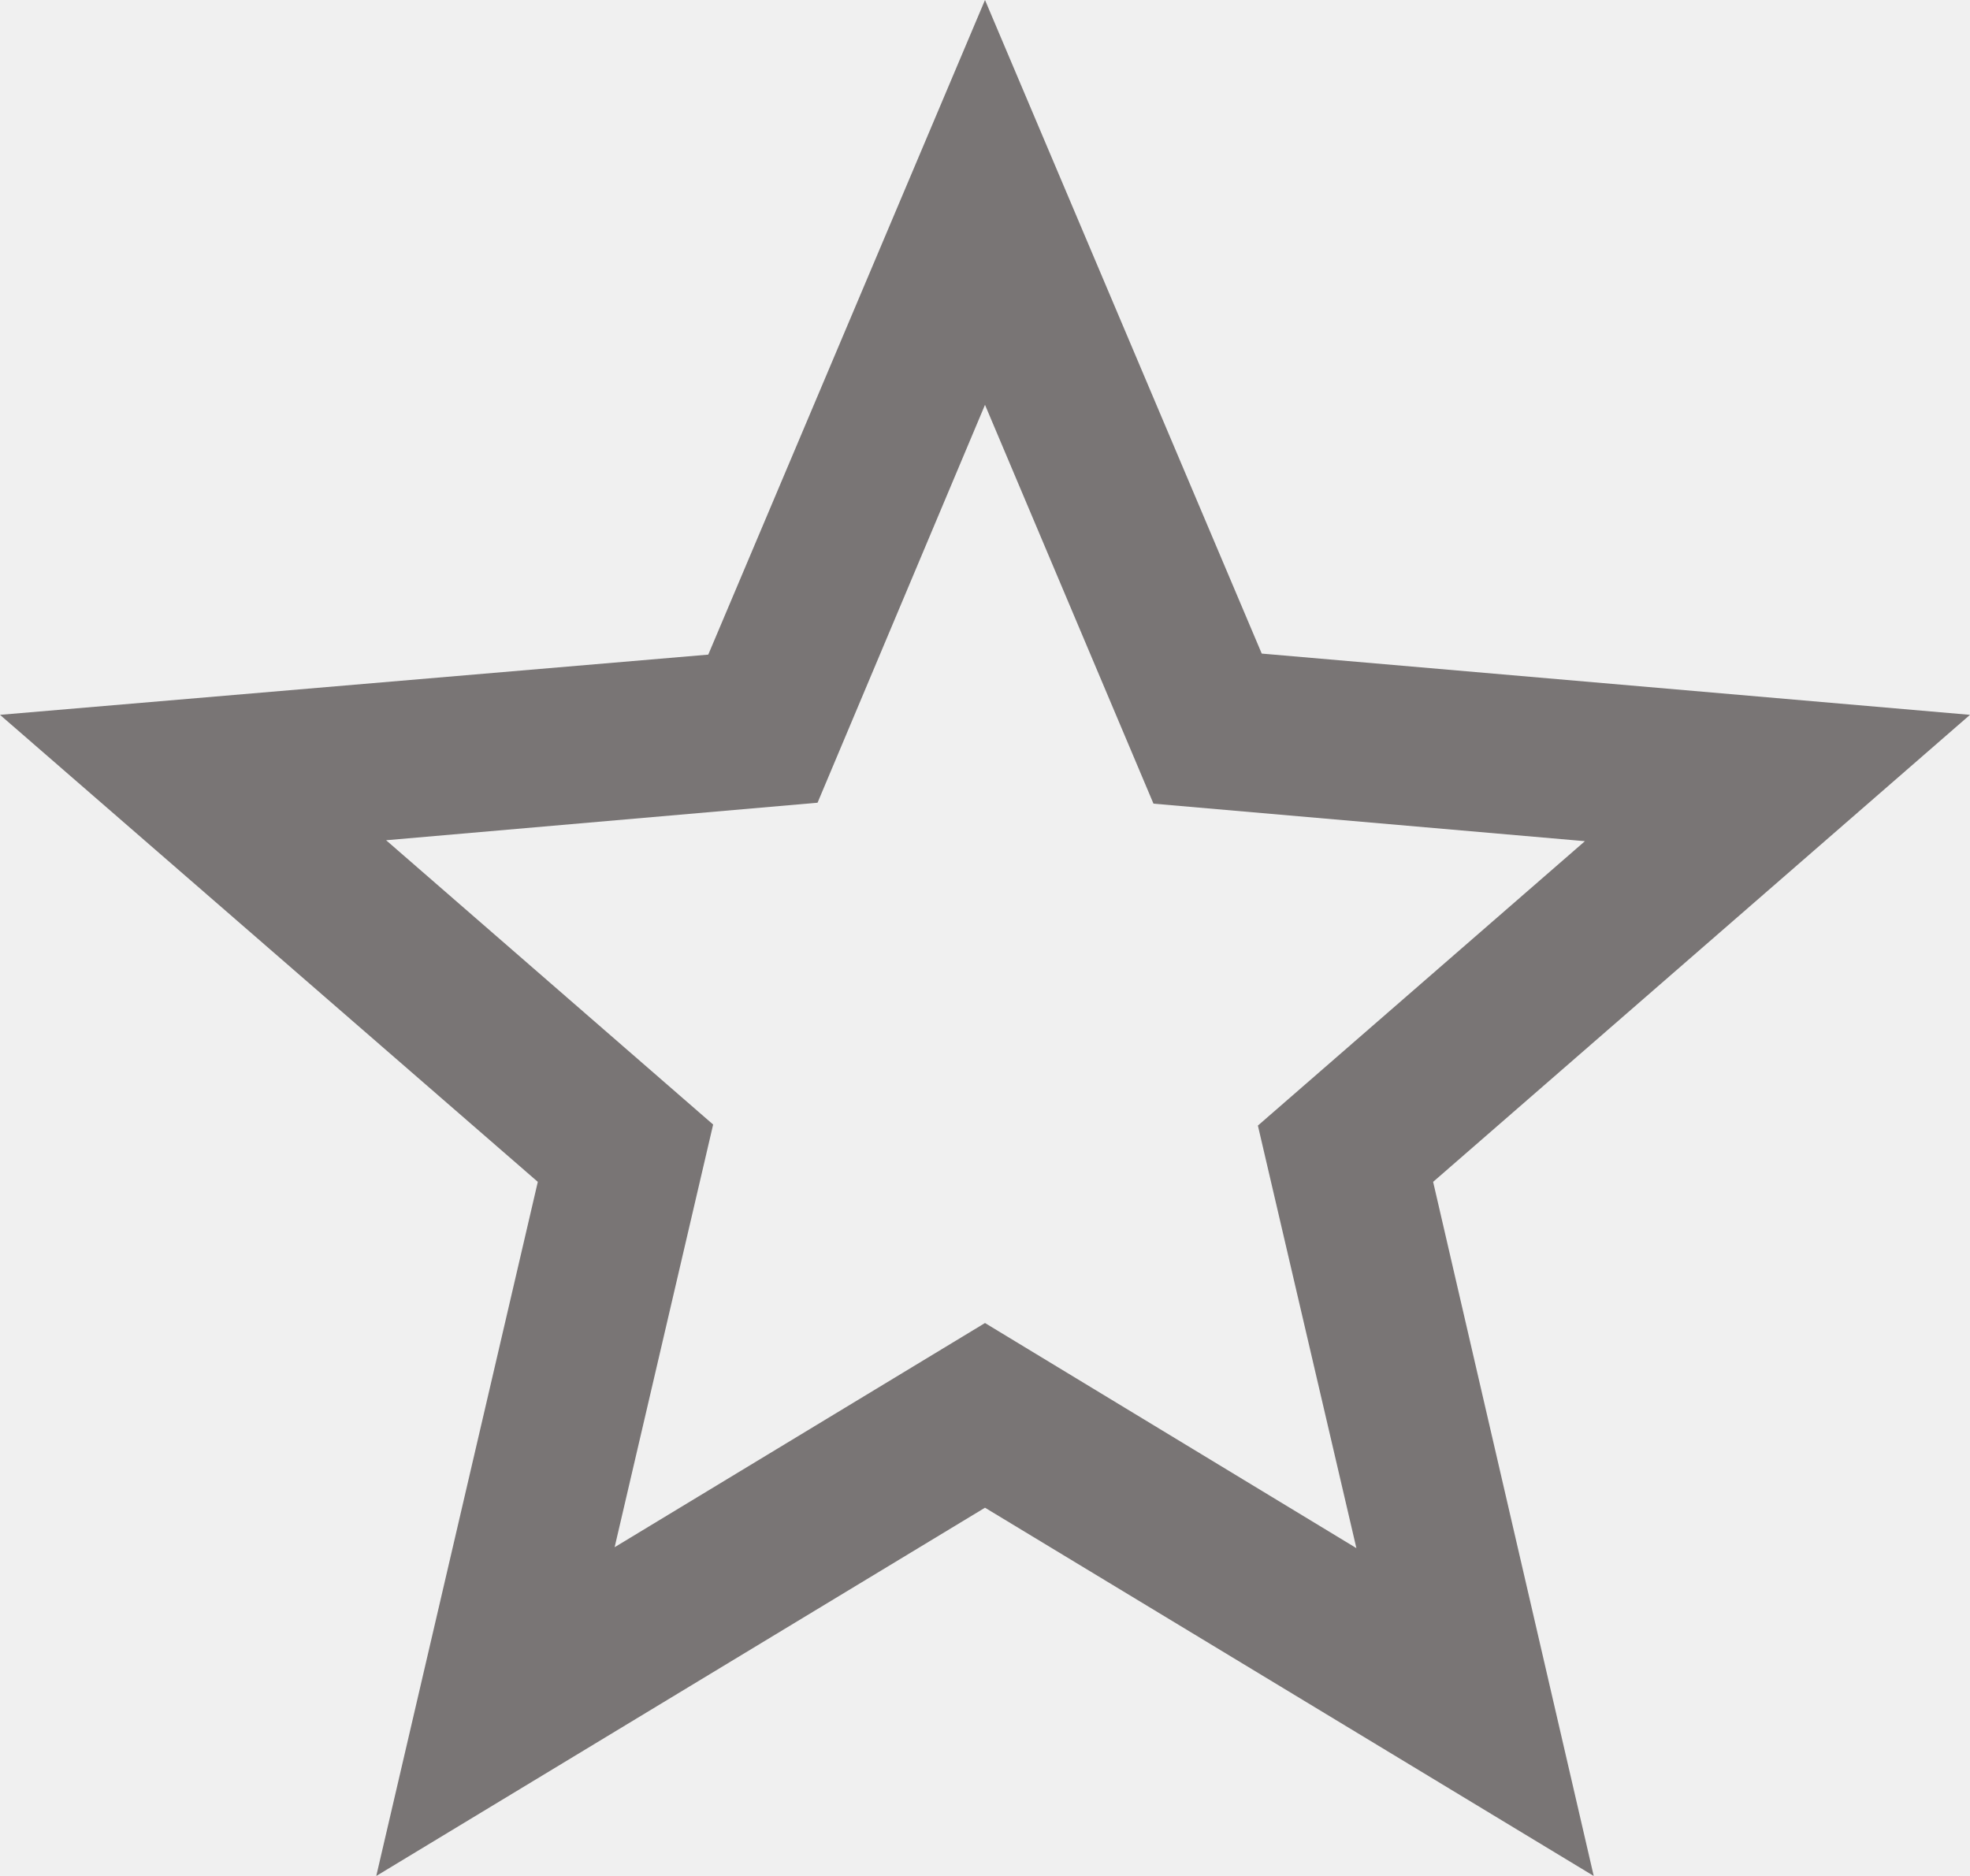
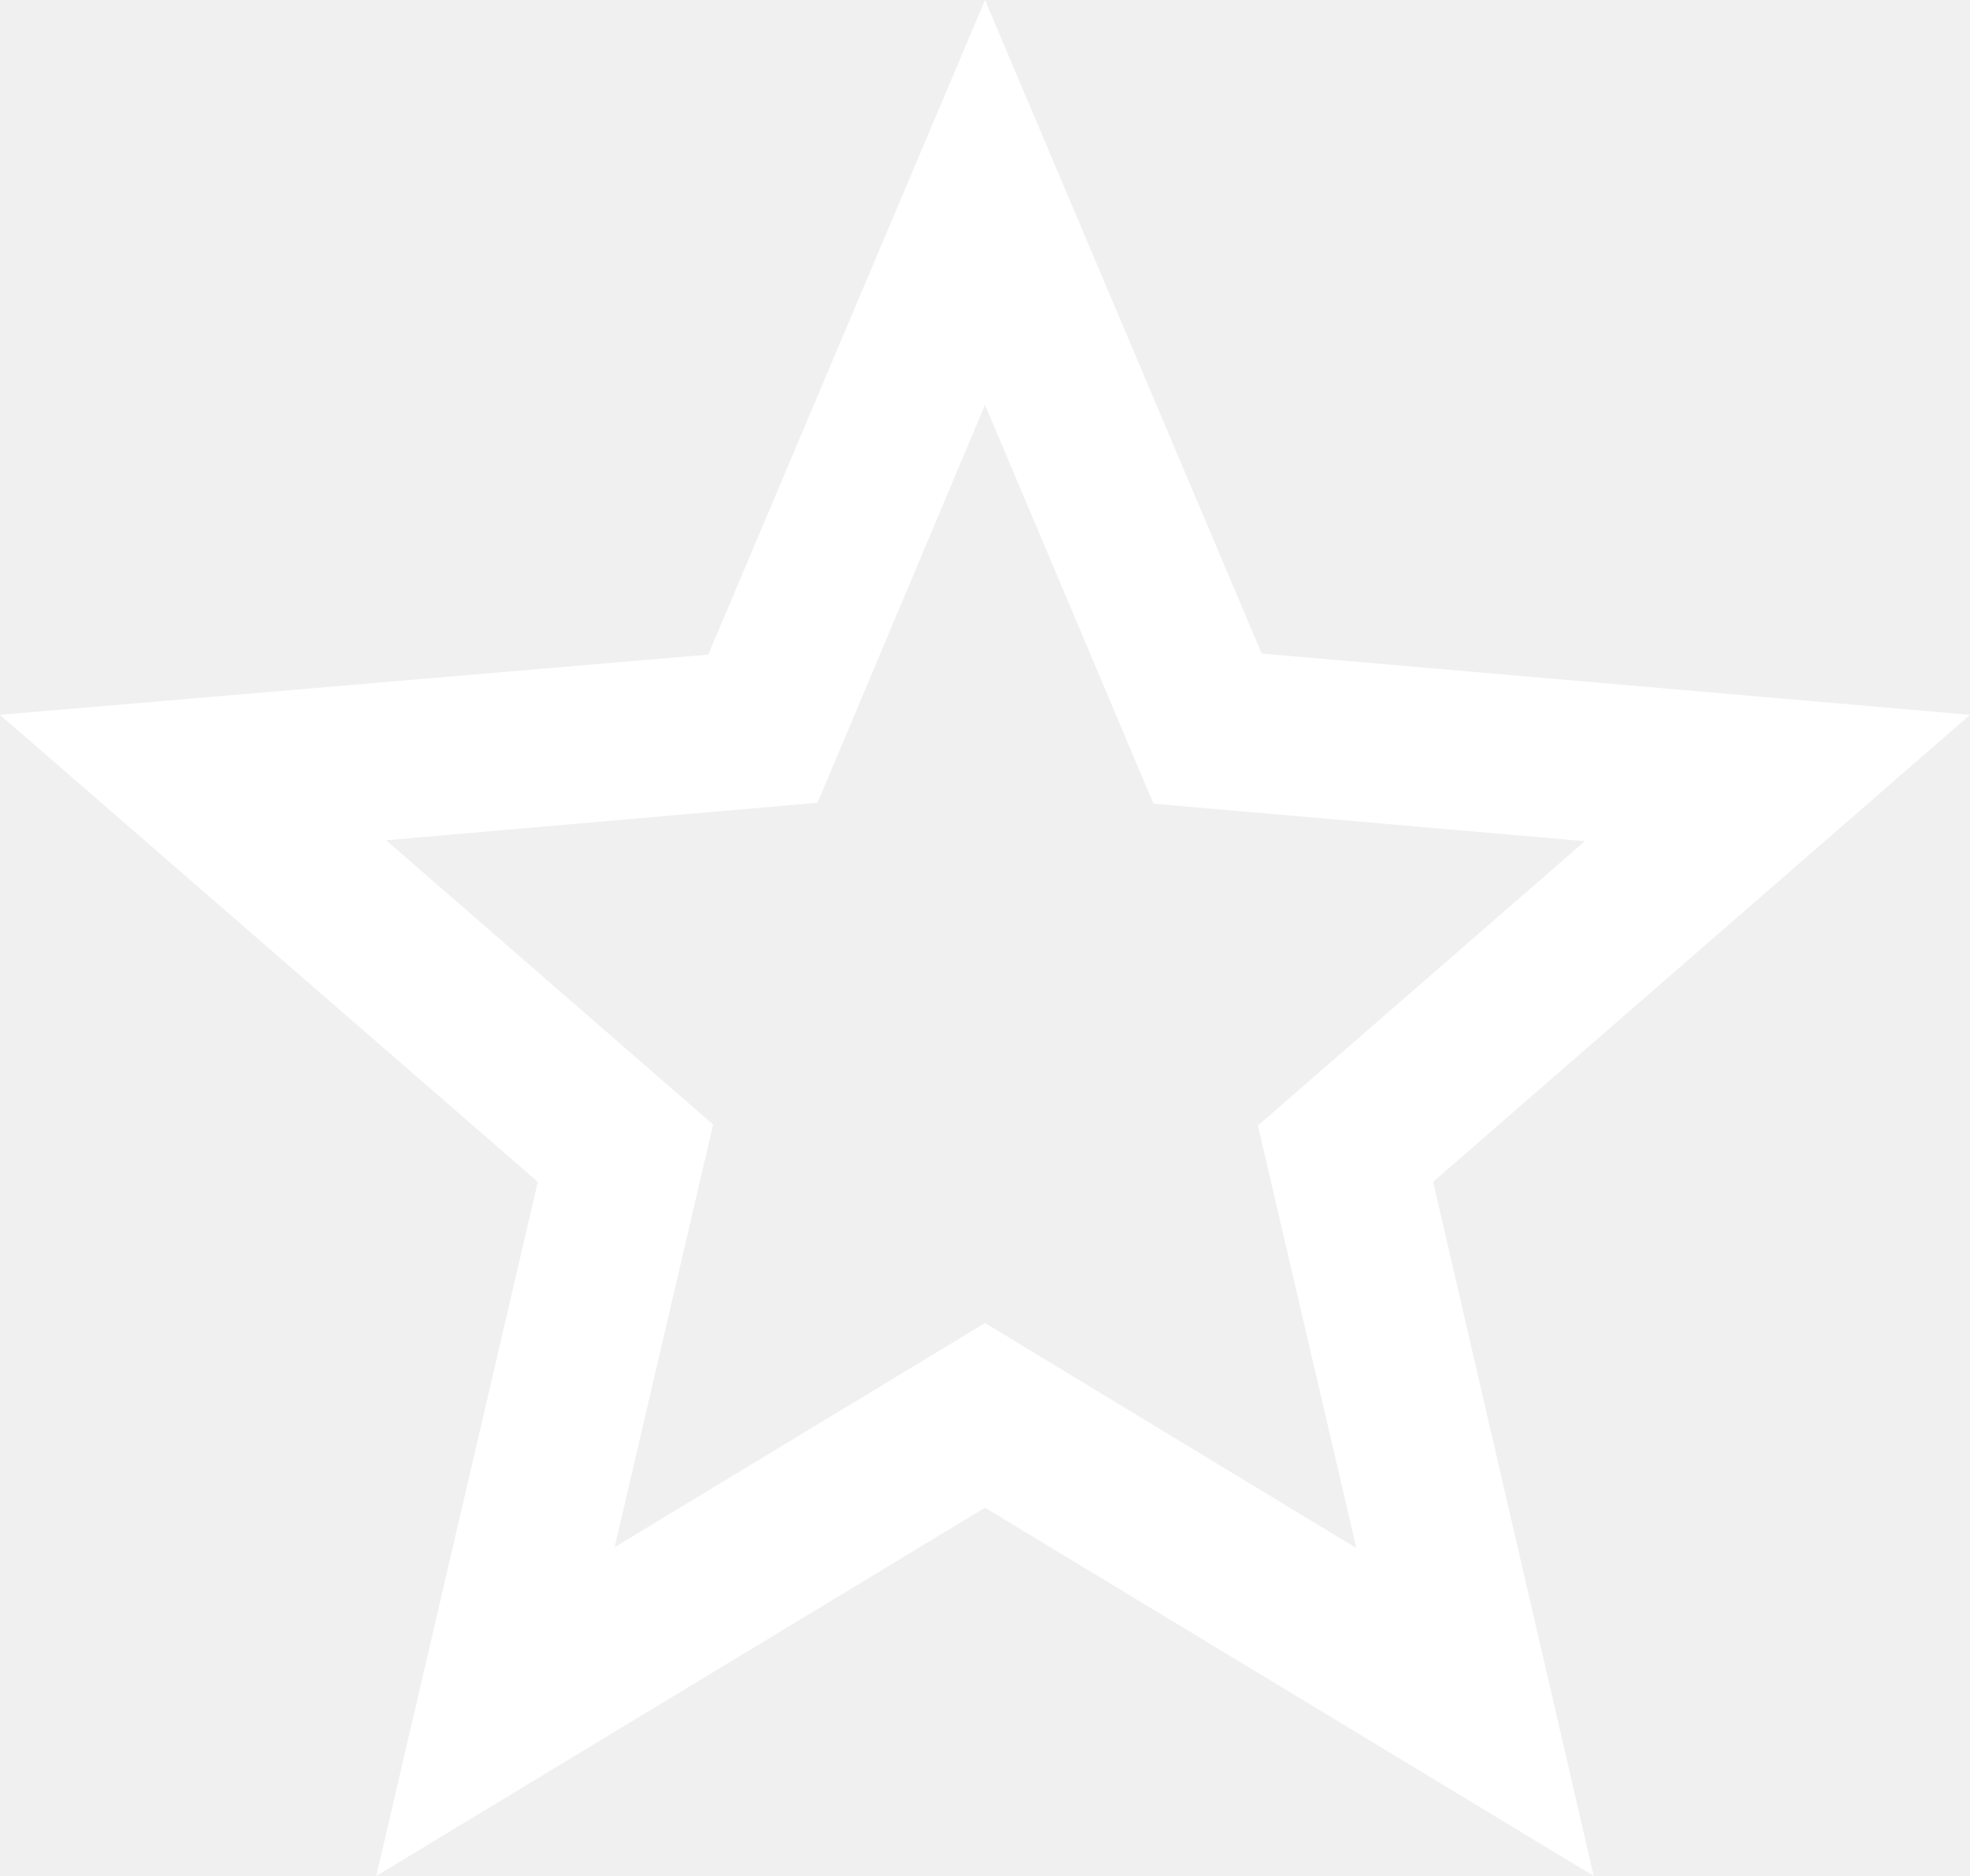
<svg xmlns="http://www.w3.org/2000/svg" width="21" height="20" viewBox="0 0 21 20" fill="none">
-   <path fill-rule="evenodd" clip-rule="evenodd" d="M21 7.621L13.45 6.968L10.5 0L7.55 6.979L0 7.621L5.733 12.6L4.011 20L10.5 16.074L16.989 20L15.277 12.6L21 7.621ZM10.5 14.105L6.552 16.495L7.602 11.989L4.116 8.958L8.715 8.558L10.5 4.316L12.296 8.568L16.895 8.968L13.409 12L14.459 16.505L10.5 14.105Z" fill="#797575" />
+   <path fill-rule="evenodd" clip-rule="evenodd" d="M21 7.621L13.45 6.968L10.5 0L7.55 6.979L0 7.621L5.733 12.6L4.011 20L10.5 16.074L16.989 20L15.277 12.6L21 7.621ZM10.5 14.105L6.552 16.495L7.602 11.989L4.116 8.958L8.715 8.558L10.5 4.316L12.296 8.568L16.895 8.968L13.409 12L14.459 16.505L10.5 14.105Z" fill="#ffffff" />
</svg>
